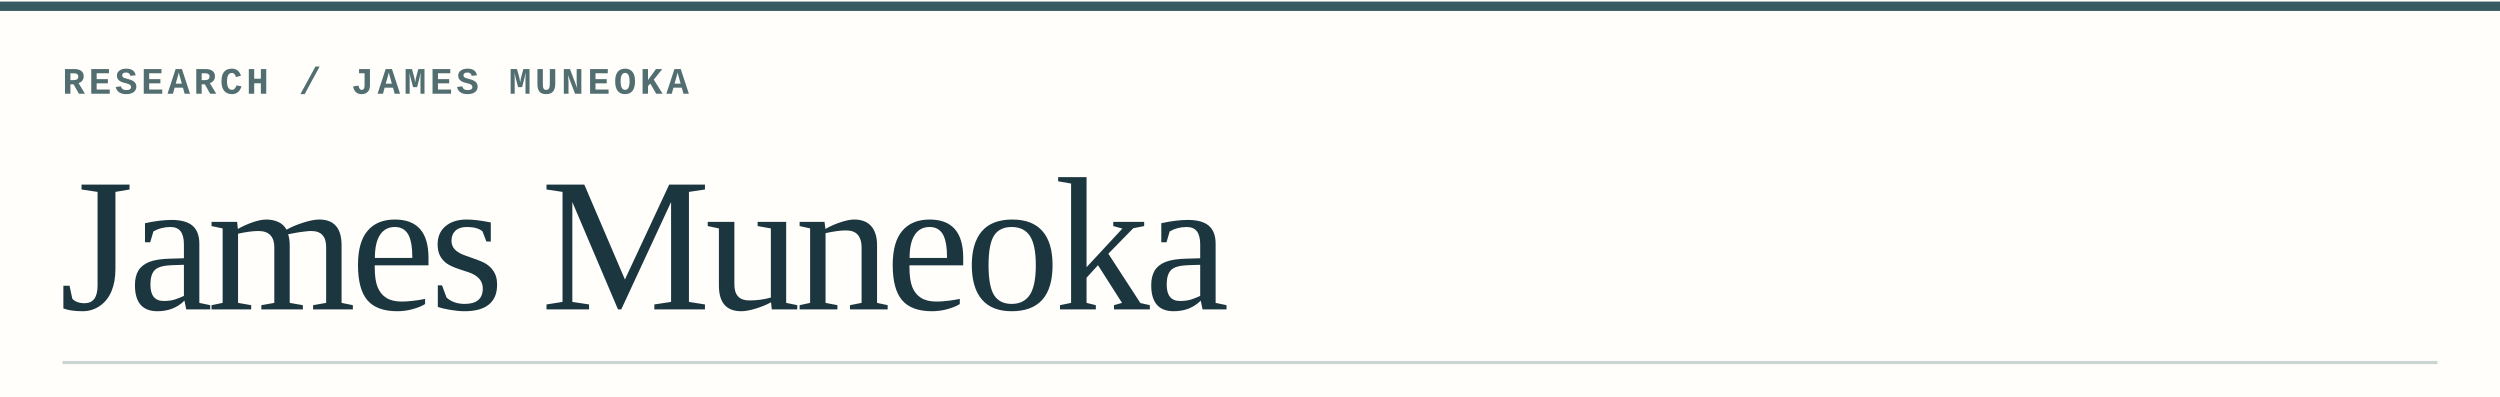
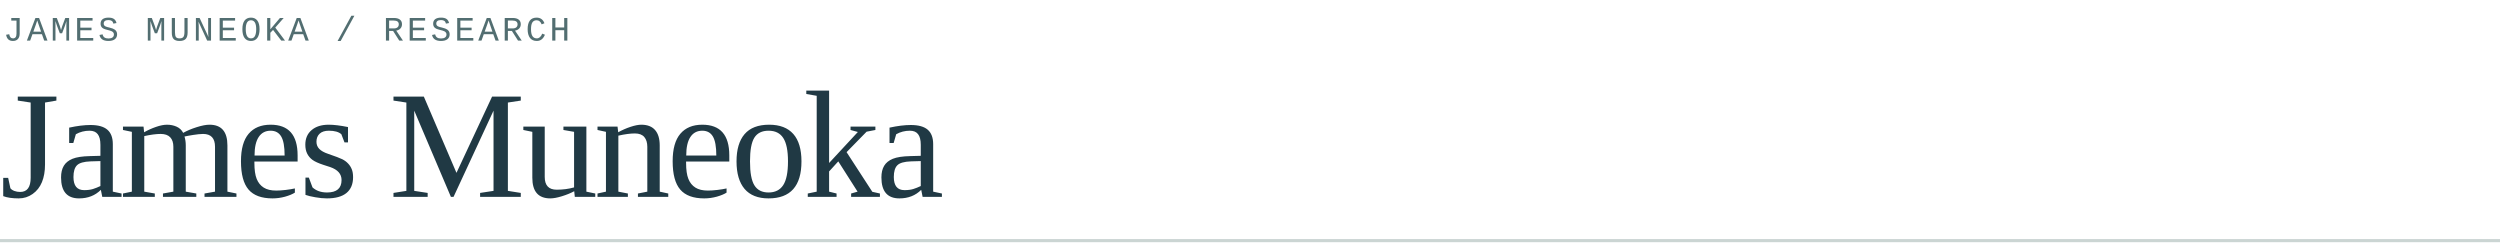
- <svg xmlns="http://www.w3.org/2000/svg" width="800" height="127" viewBox="0 0 800 127" role="img" aria-labelledby="title desc">
-   <rect width="800" height="127" fill="#fffefa" />
-   <path d="M0 2H800" stroke="#375b60" stroke-width="3" />
-   <text x="20" y="30" fill="#526e71" font-family="Consolas, 'Liberation Mono', monospace" font-size="12" font-weight="600" letter-spacing="1.2">RESEARCH  /  JAMES MUNEOKA</text>
-   <text x="19" y="99" fill="#1c3640" font-family="Georgia, 'Times New Roman', serif" font-size="61" font-weight="500" letter-spacing="-1.7">James Muneoka</text>
-   <path d="M20 116H780" stroke="#cbd5d3" />
+ <svg xmlns="http://www.w3.org/2000/svg" width="800" height="78" viewBox="0 0 800 78" role="img" aria-labelledby="title desc">
+   <style>.ink{fill:#203944}.muted{fill:#526e71}.rule{stroke:#cbd5d3}@media (prefers-color-scheme: dark){.ink{fill:#e7eeeb}.muted{fill:#a4babd}.rule{stroke:#4a5c61}}</style>
+   <text x="1" y="13" font-family="Consolas, 'Liberation Mono', monospace" font-size="11" class="muted" letter-spacing="1">JAMES MUNEOKA  /  RESEARCH</text>
+   <text x="0" y="63" font-family="Georgia, 'Times New Roman', serif" font-size="49" class="ink" letter-spacing="-1.25">James Muneoka</text>
+   <path d="M0 77L800 77" class="rule" stroke-width="1" fill="none" />
</svg>
